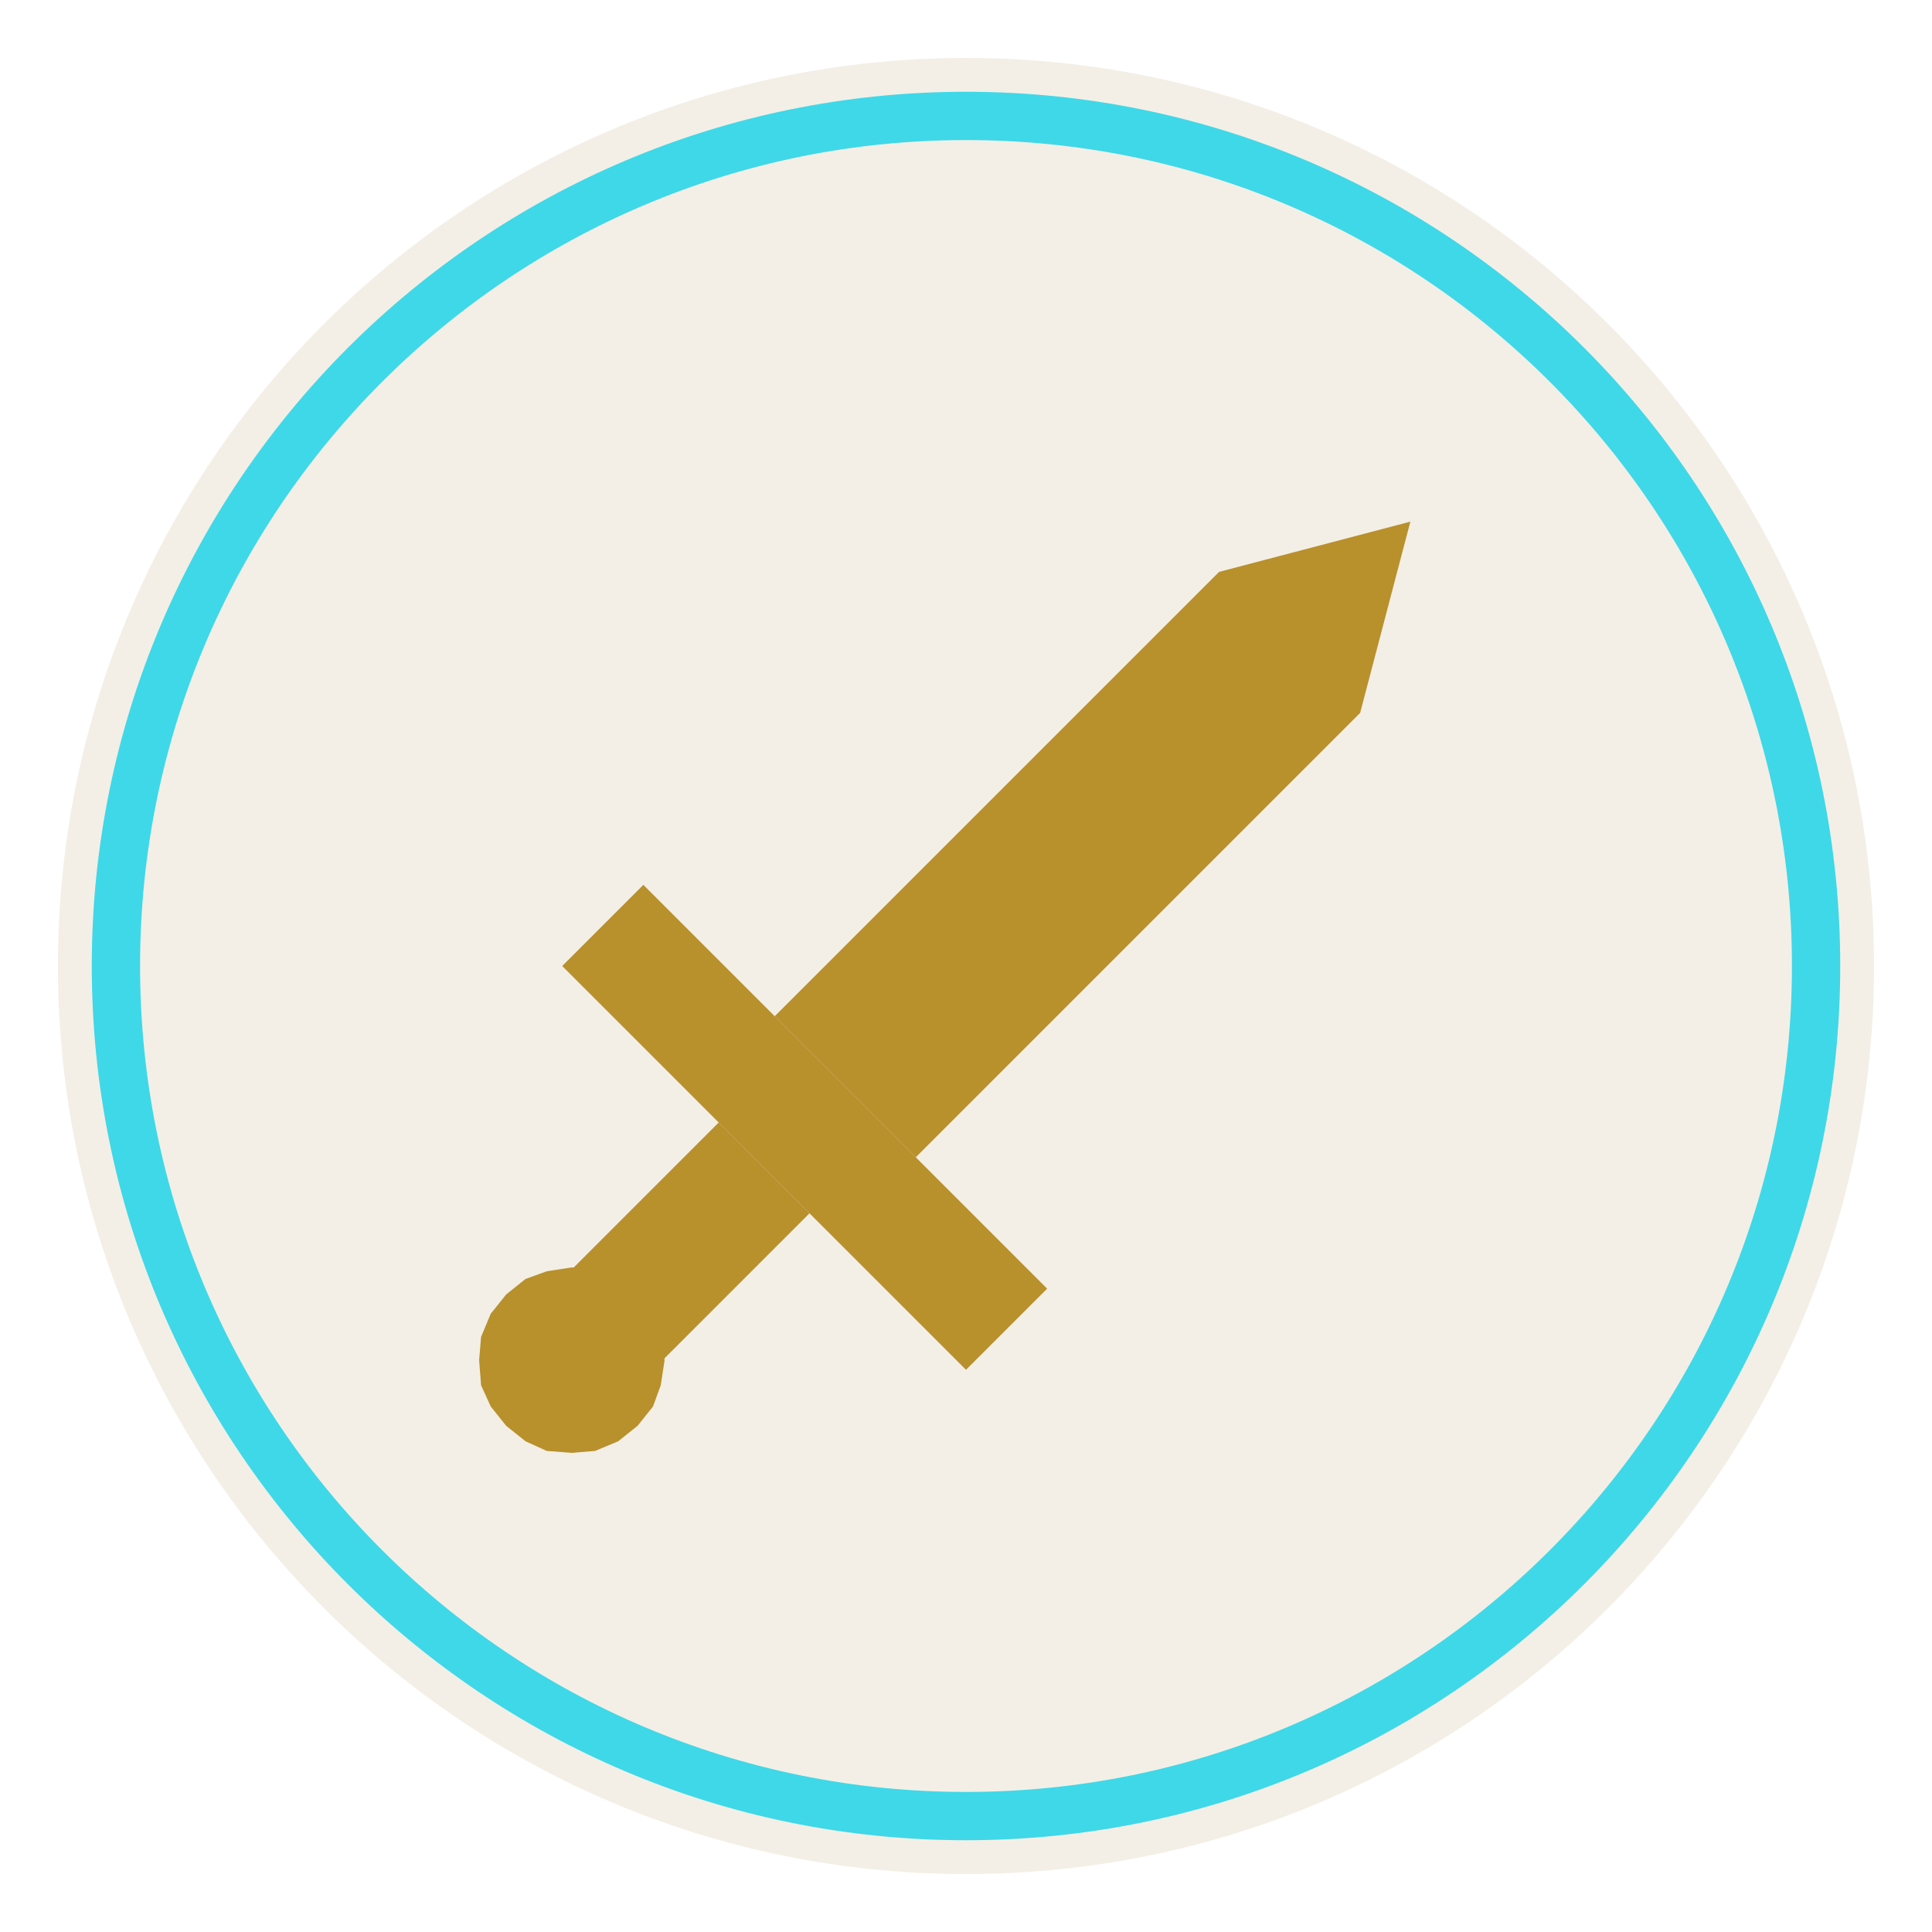
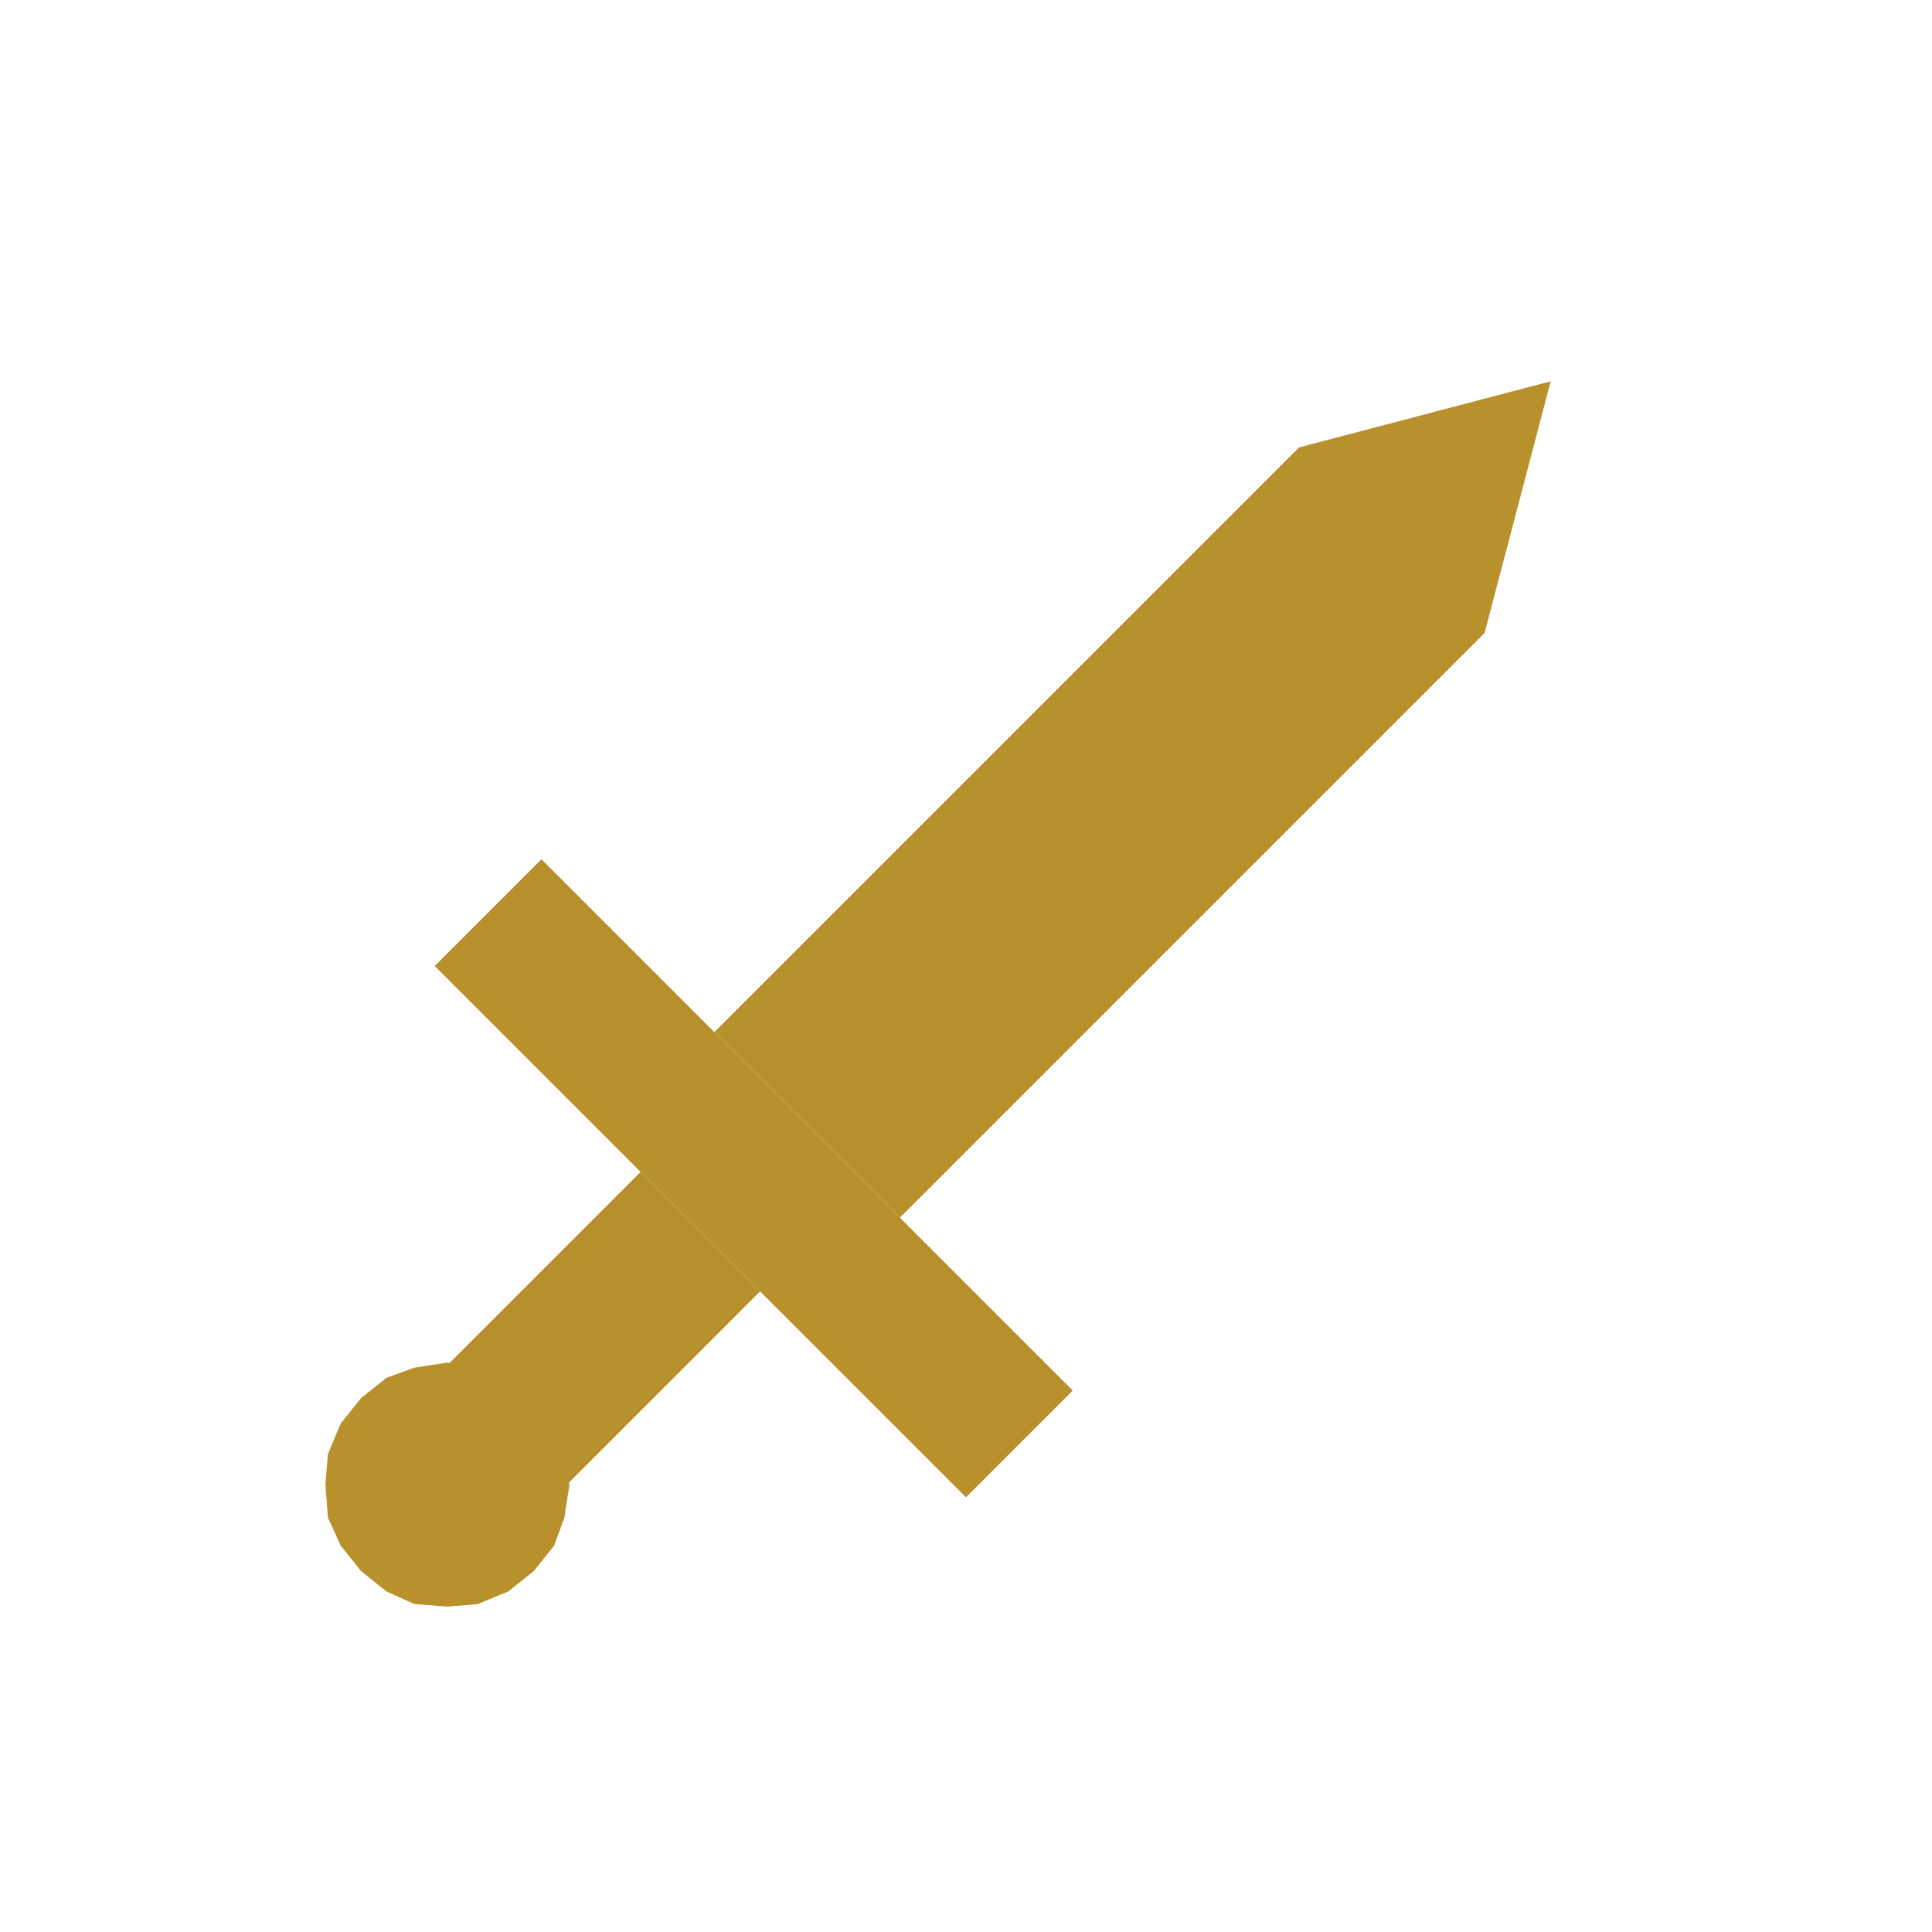
- <svg xmlns="http://www.w3.org/2000/svg" viewBox="0 0 100 100" width="100" height="100">
+ <svg xmlns="http://www.w3.org/2000/svg" viewBox="12 12 76 76" width="100" height="100">
  <defs />
-   <circle cx="50" cy="50" r="47" fill="#f3efe6" />
-   <circle cx="50" cy="50" r="44" fill="none" stroke="#3fd8e8" stroke-width="2.5" />
  <g fill="#b8902c">
    <path d="M73.0 27.0 L70.4 36.9 L47.4 59.9 L40.1 52.6 L63.1 29.6 Z" fill-rule="evenodd" />
    <path d="M33.3 45.8 L54.2 66.7 L50.0 70.9 L29.1 50.0 Z" fill-rule="evenodd" />
    <path d="M37.2 58.1 L41.9 62.8 L34.0 70.7 L29.3 66.0 Z" fill-rule="evenodd" />
    <path d="M33.0 73.8 L32.0 74.6 L30.8 75.1 L29.6 75.2 L28.3 75.1 L27.2 74.6 L26.2 73.8 L25.4 72.8 L24.9 71.7 L24.8 70.4 L24.9 69.2 L25.4 68.0 L26.2 67.0 L27.2 66.2 L28.3 65.8 L29.6 65.6 L30.8 65.8 L32.0 66.2 L33.0 67.0 L33.8 68.0 L34.2 69.2 L34.4 70.4 L34.2 71.7 L33.8 72.8 Z" fill-rule="evenodd" />
  </g>
</svg>
